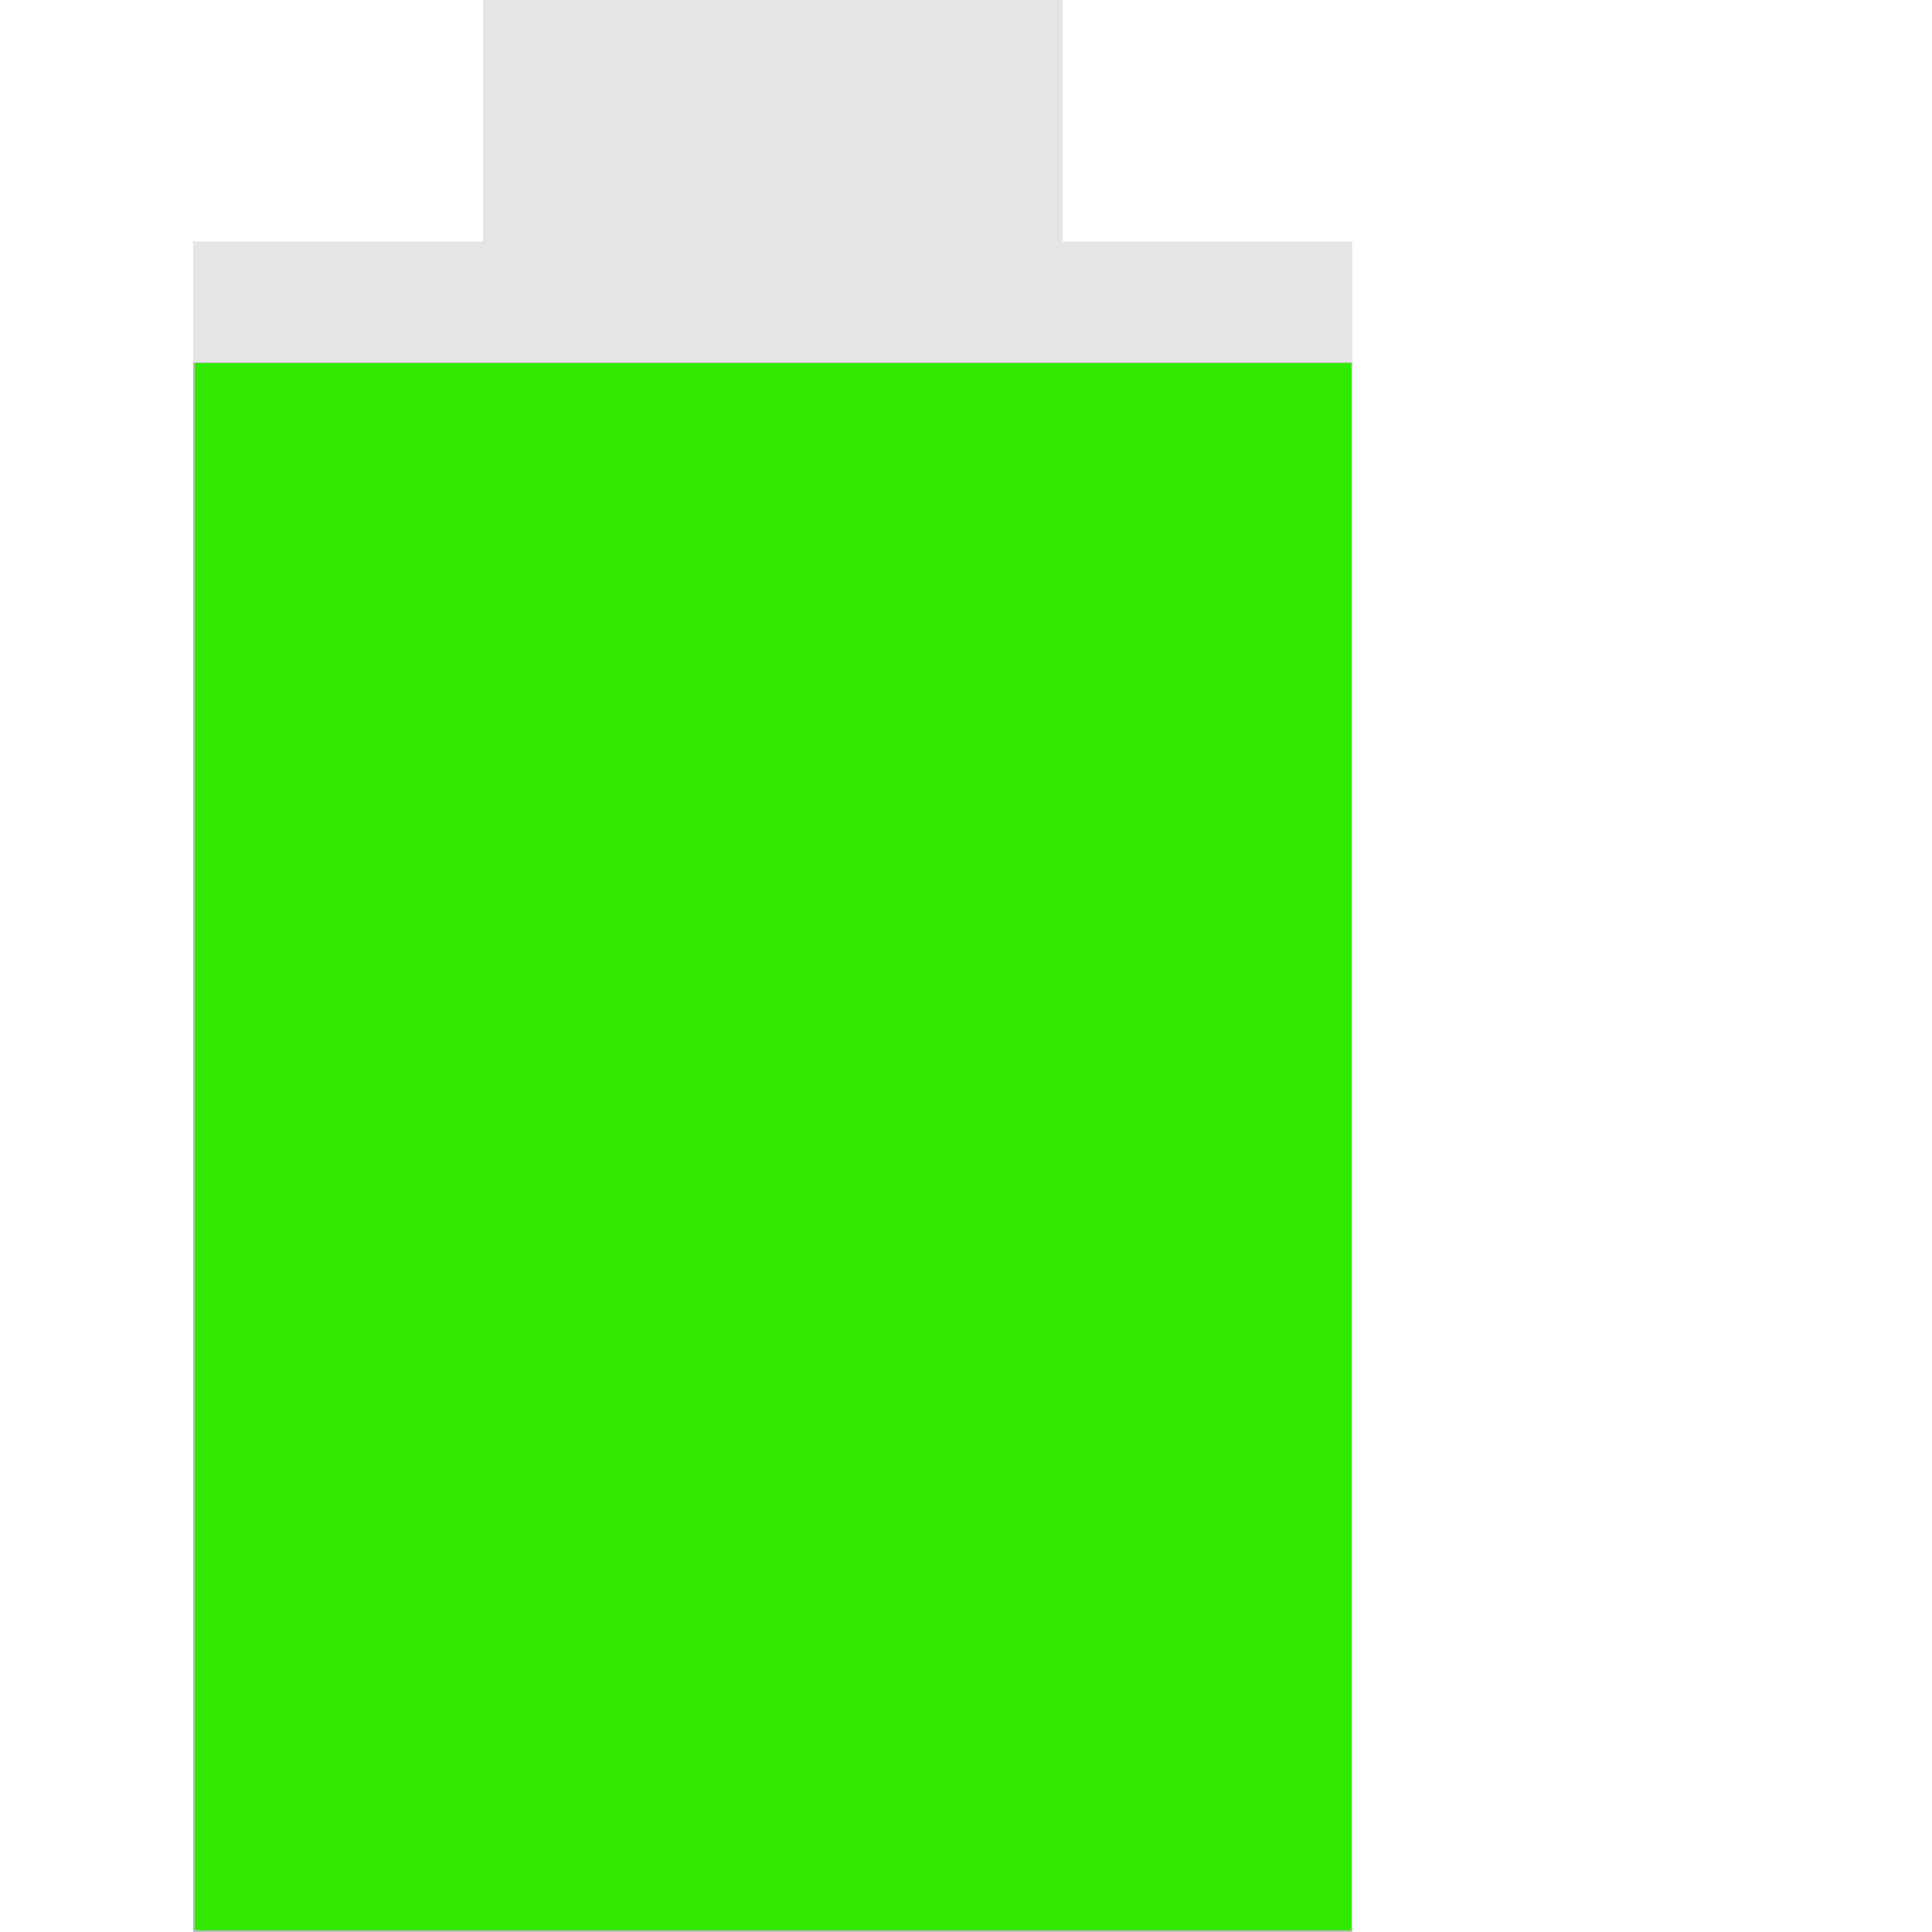
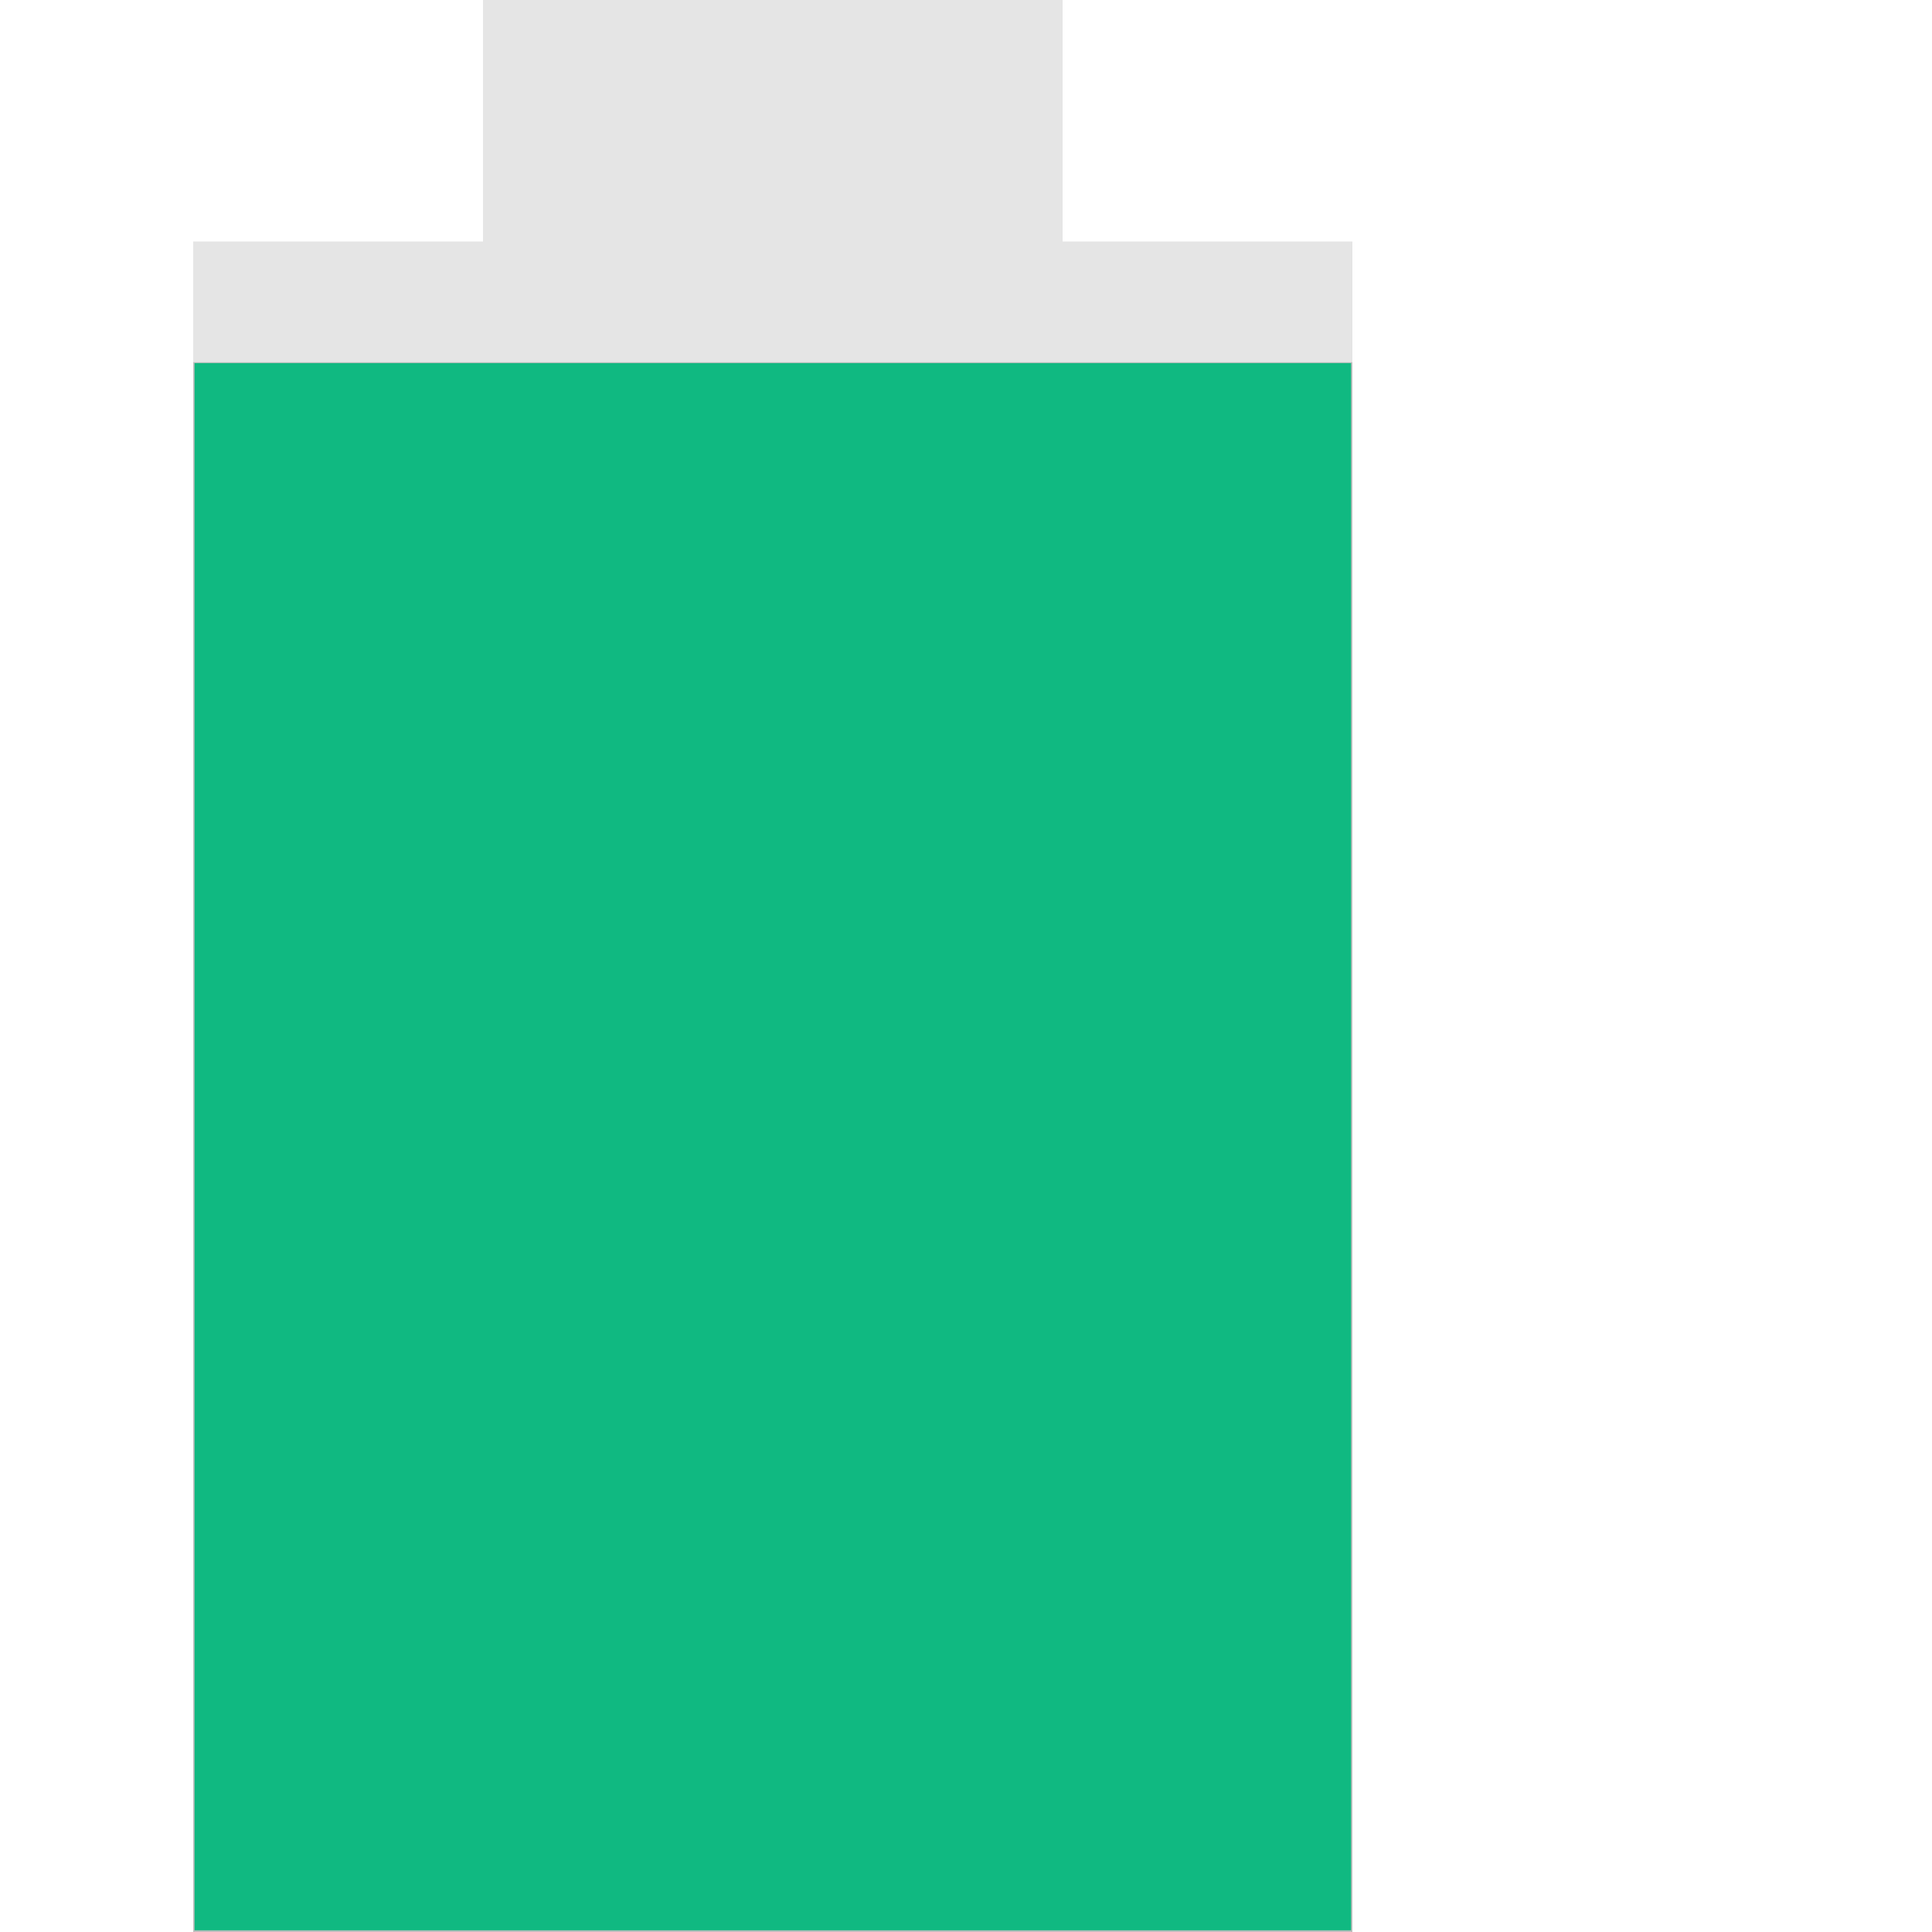
<svg xmlns="http://www.w3.org/2000/svg" viewBox="0 0 16 16" version="1.1" id="svg8">
  <defs id="defs12" />
  <g transform="scale(0.8,1)">
    <g fill="#bebebe" id="g6">
      <path opacity=".4" d="m5 0v2h-3v14h12v-14h-3v-2z" id="path2" />
      <path stroke-width="1.14" d="m2 3v13h12v-13z" id="path4" />
    </g>
-     <path style="fill:#31e900;stroke-width:0.027" d="M 2.014,9.497 V 3.007 H 8 13.986 V 9.497 15.986 H 8 2.014 Z" id="path839" />
+     <path style="fill:#10b981;stroke-width:0.027" d="M 2.014,9.497 V 3.007 H 8 13.986 V 9.497 15.986 H 8 2.014 Z" id="path839" />
  </g>
</svg>
